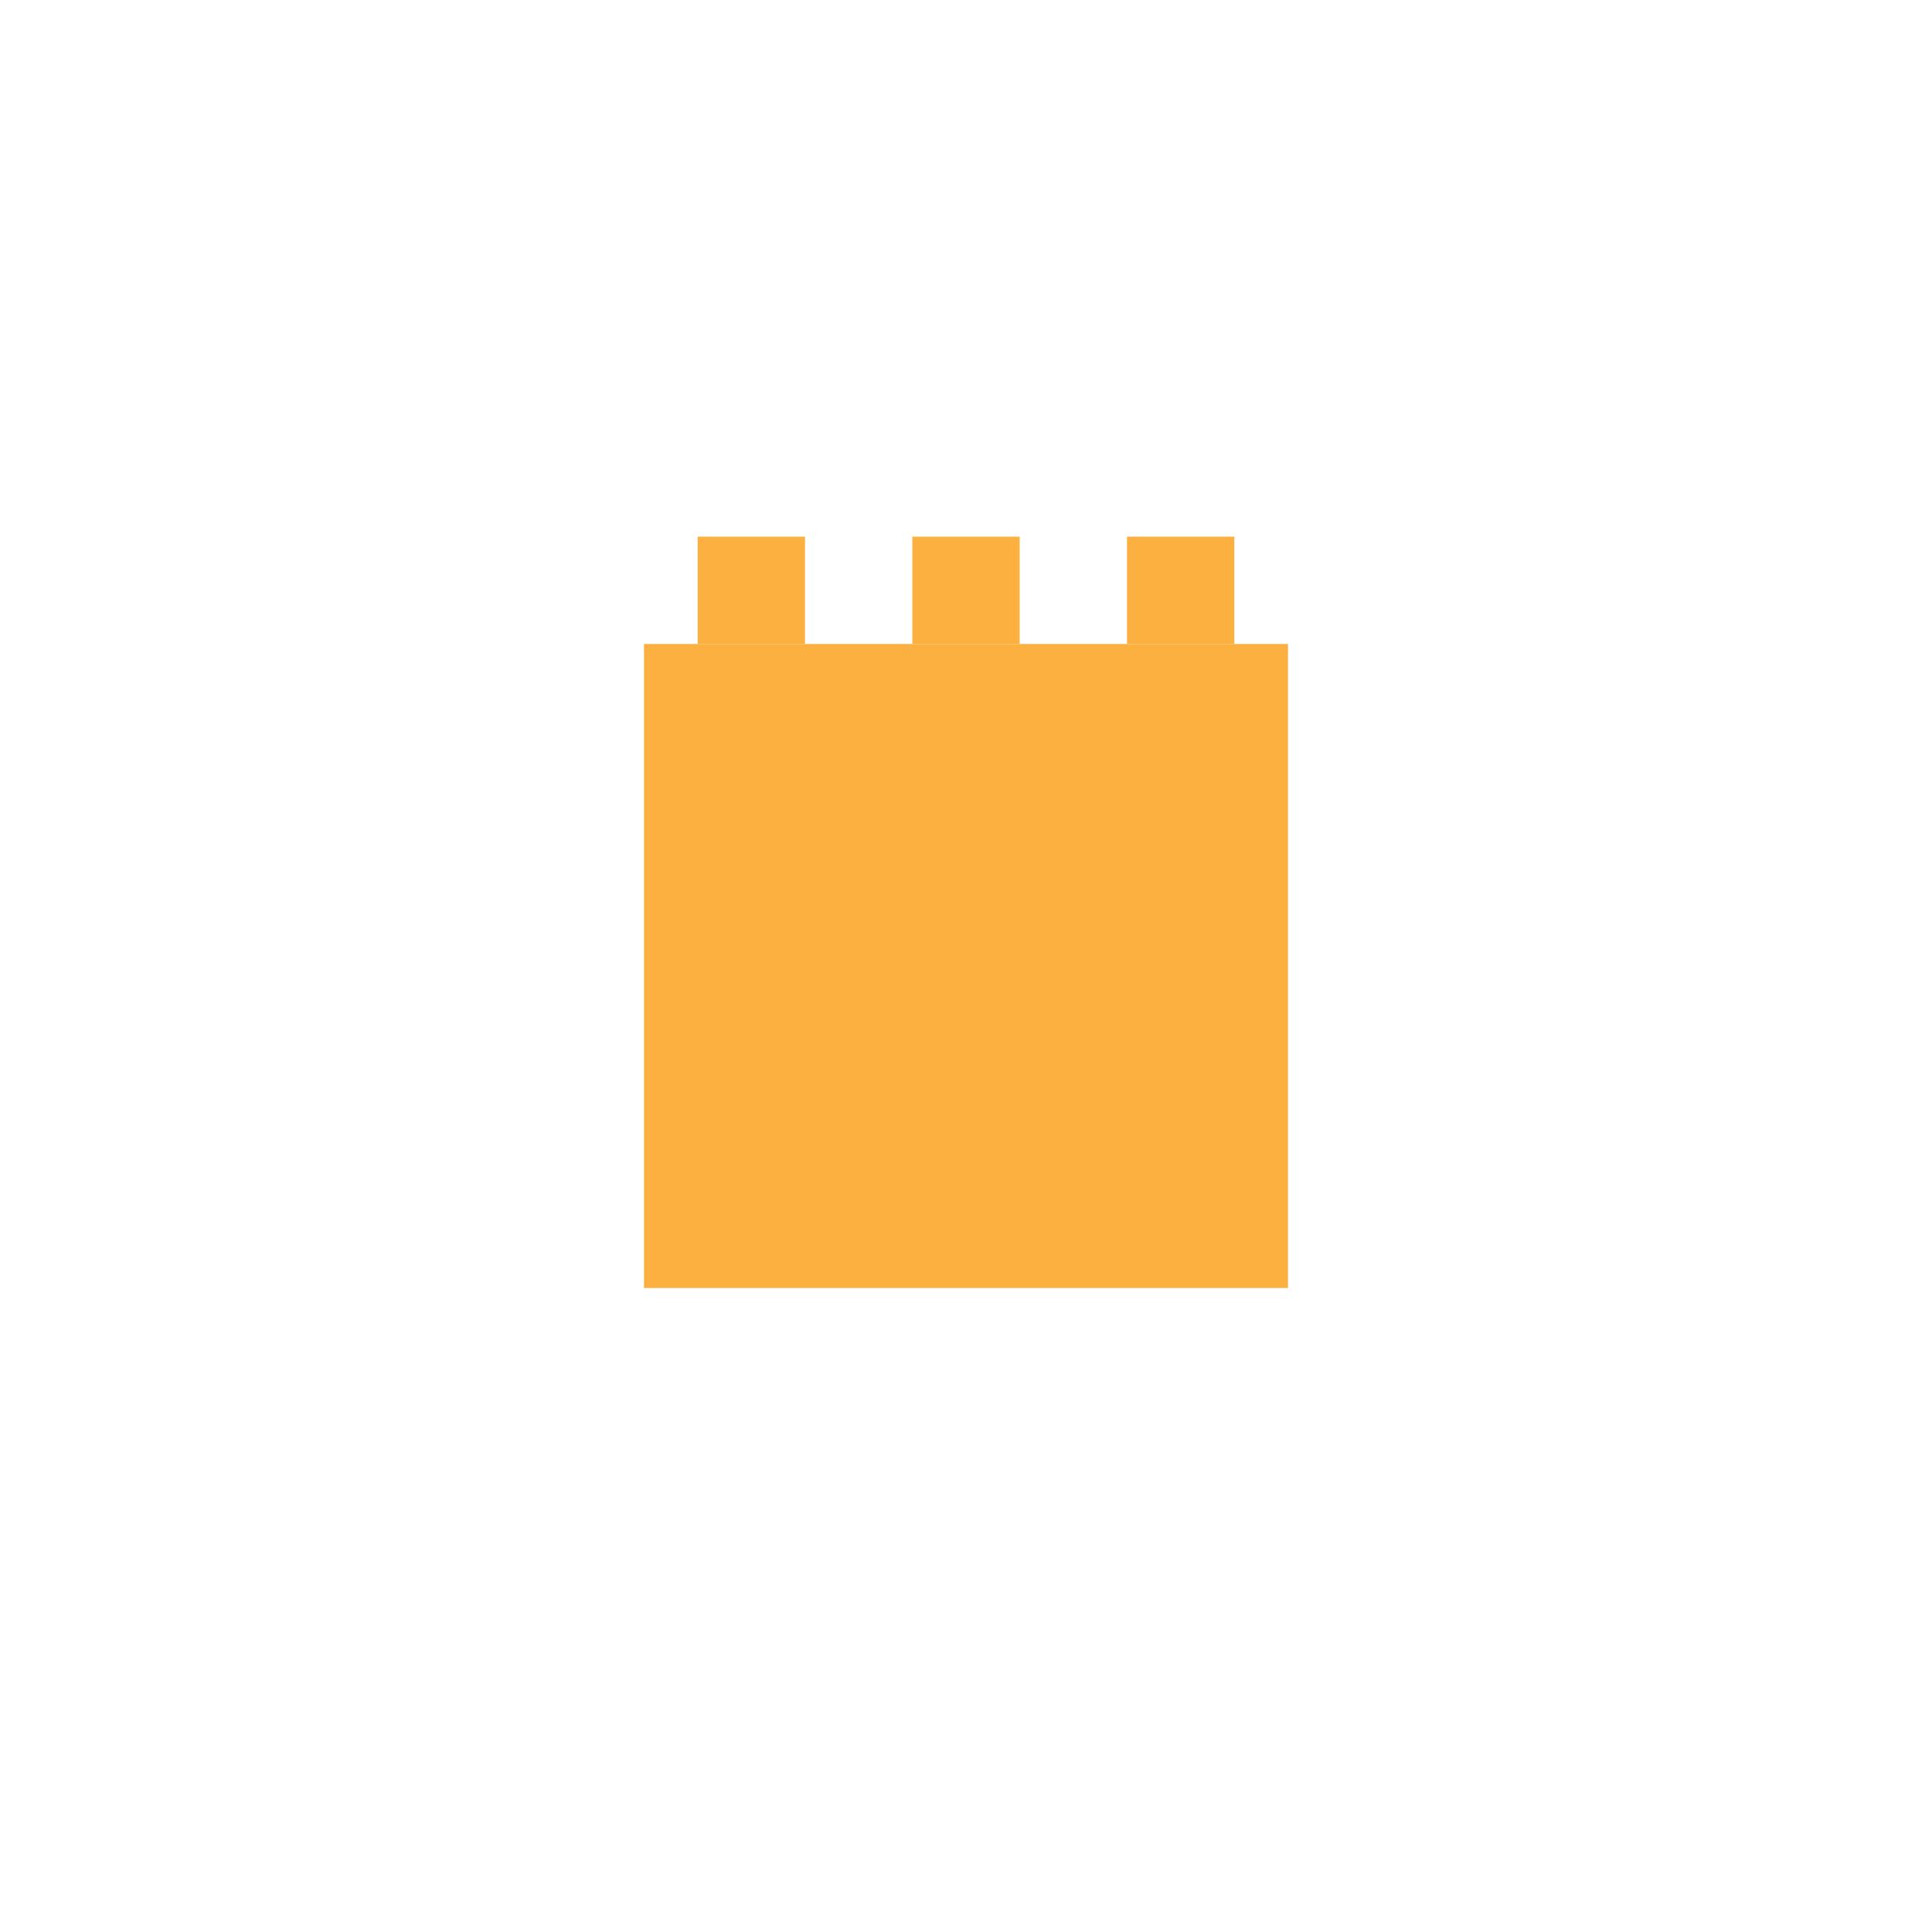
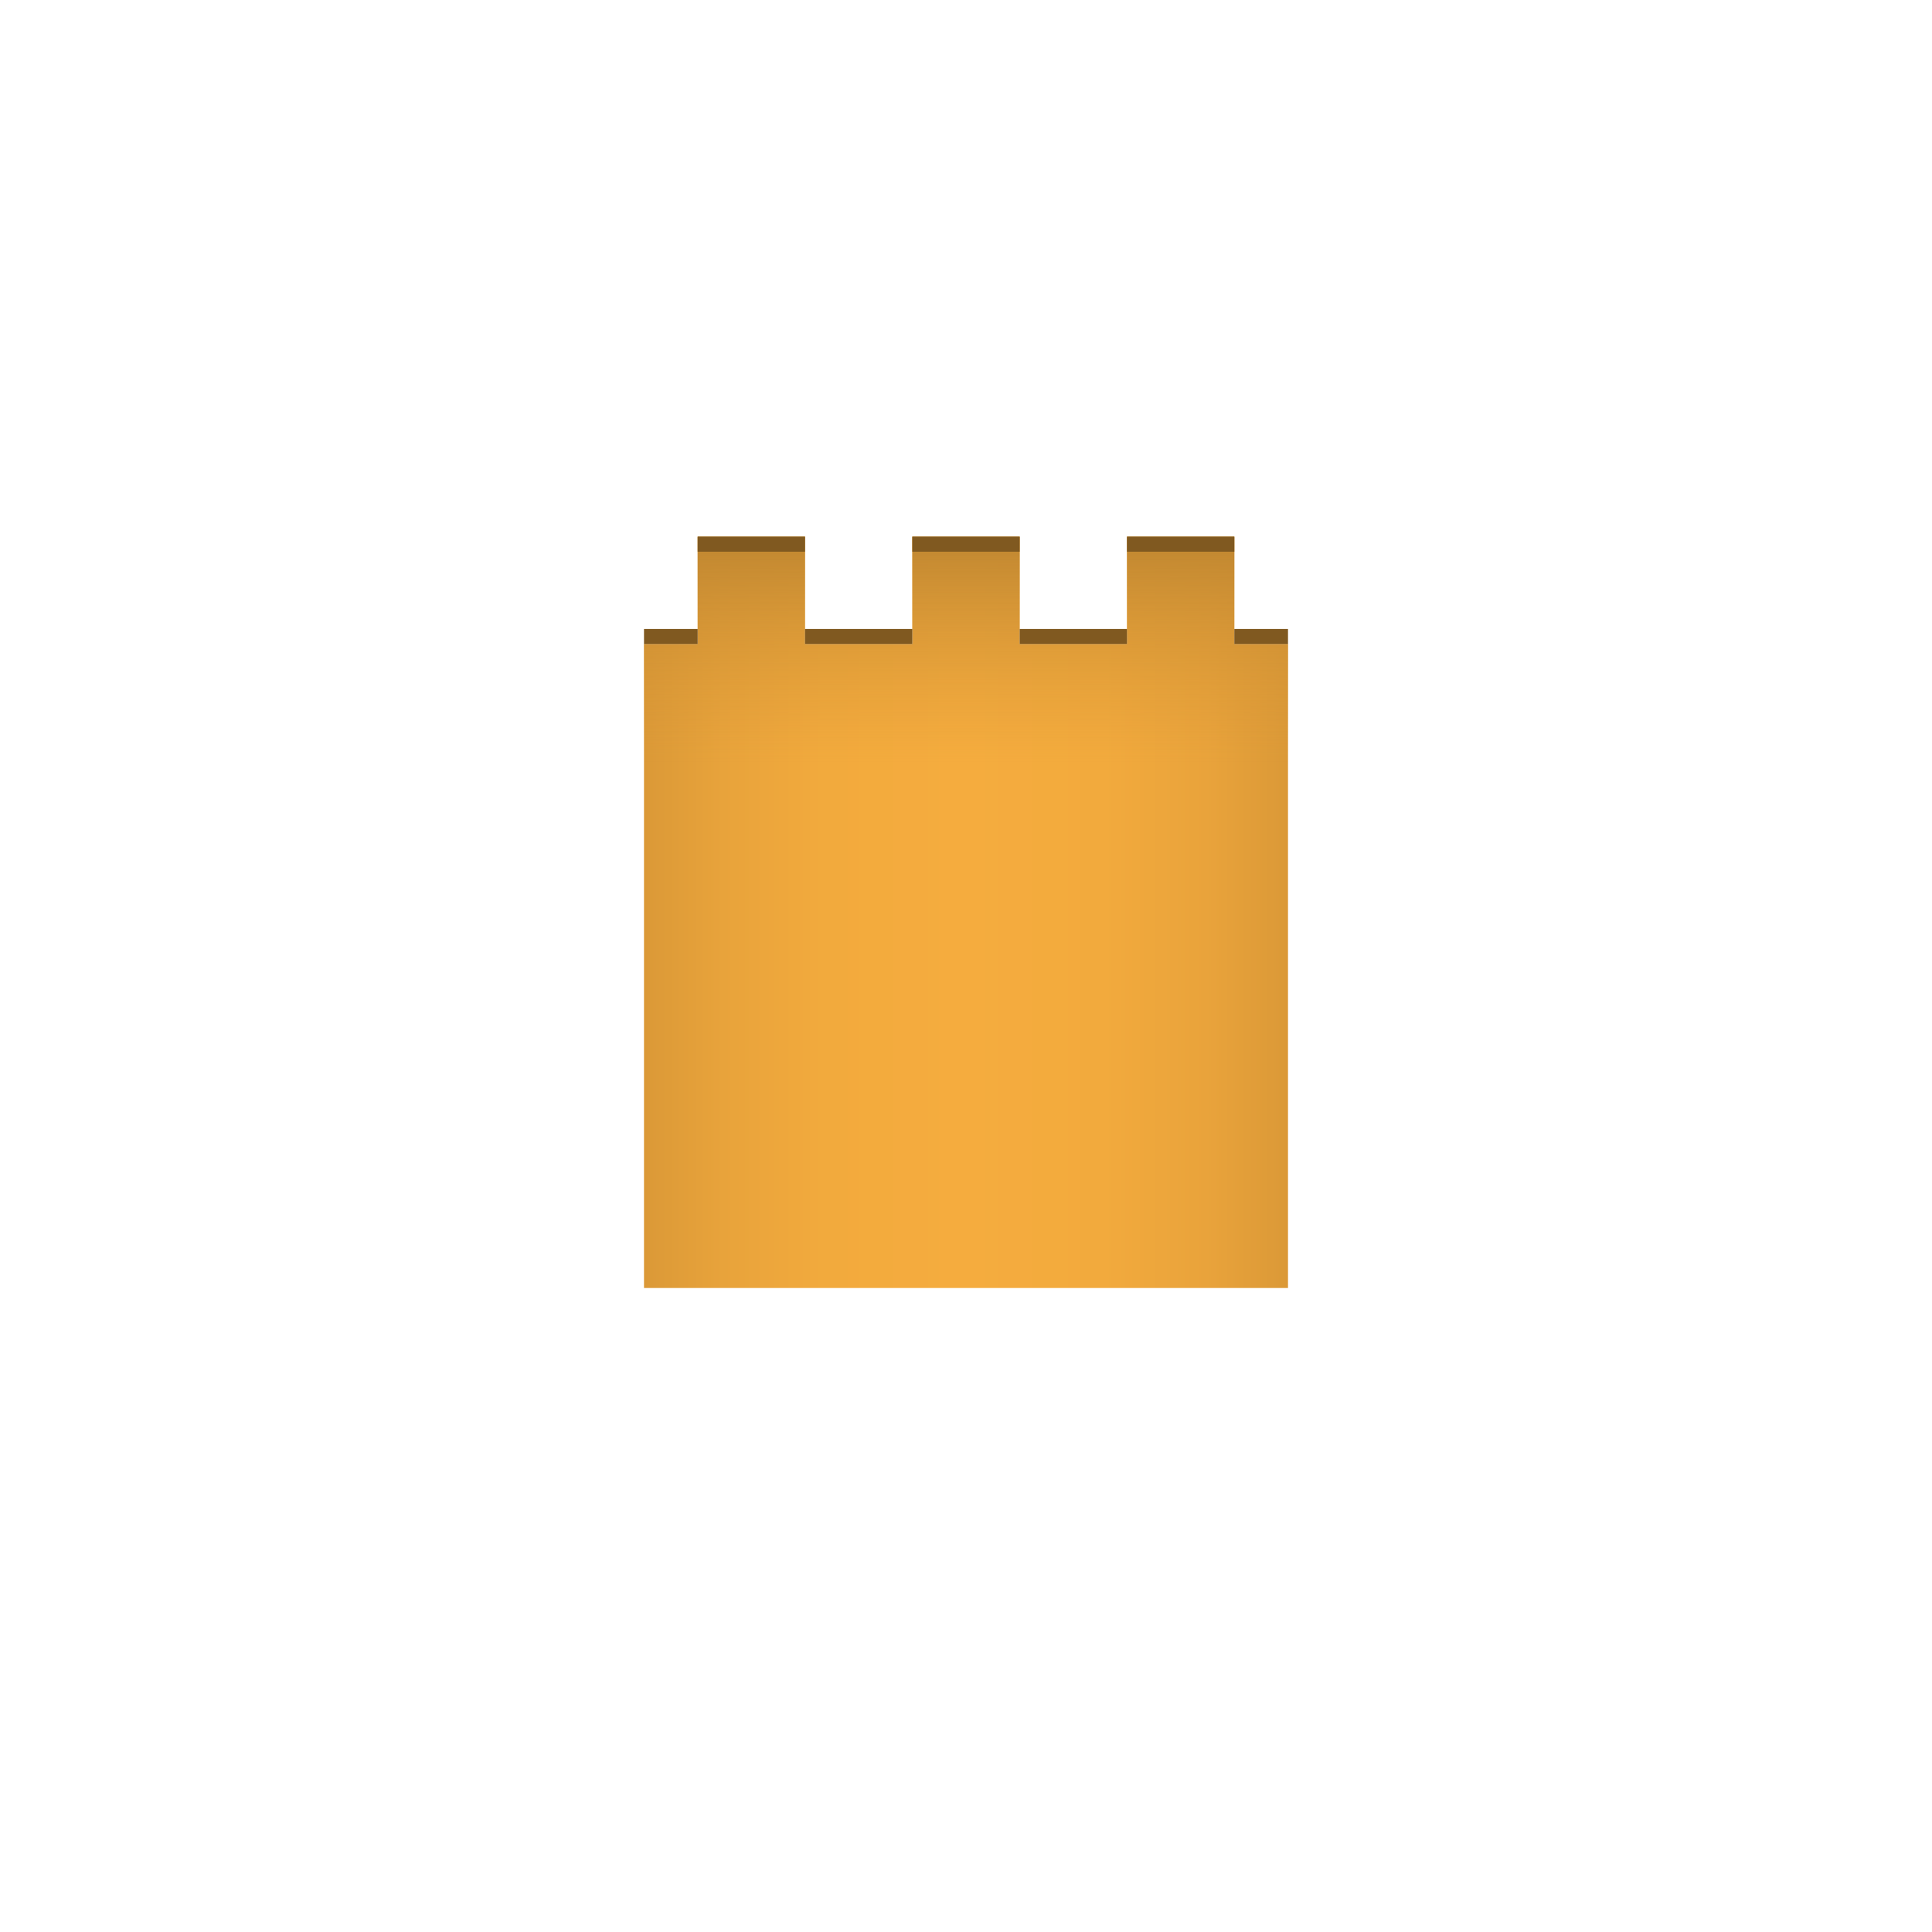
- <svg xmlns="http://www.w3.org/2000/svg" id="a" data-name="Layer 1" viewBox="0 0 90 90">
-   <rect x="30" y="30" width="30" height="30" style="fill: #fbb040;" />
+ <svg xmlns="http://www.w3.org/2000/svg" version="1.1" id="a" x="0px" y="0px" viewBox="0 0 90 90" style="enable-background:new 0 0 90 90;" xml:space="preserve">
+   <style type="text/css">
+ 	.st0{fill:url(#SVGID_1_);}
+ 	.st1{fill:url(#SVGID_00000132804610613404274150000016939999631005915024_);}
+ 	.st2{fill:#805920;}
+ </style>
  <g>
-     <rect x="32.5" y="25" width="5" height="5" style="fill: #fbb040;" />
-     <rect x="42.5" y="25" width="5" height="5" style="fill: #fbb040;" />
-     <rect x="52.5" y="25" width="5" height="5" style="fill: #fbb040;" />
+     <linearGradient id="SVGID_1_" gradientUnits="userSpaceOnUse" x1="30" y1="742.5" x2="60" y2="742.5" gradientTransform="matrix(1 0 0 1 0 -700)">
+       <stop offset="0" style="stop-color:#DB9937" />
+       <stop offset="0.123" style="stop-color:#E8A33B" />
+       <stop offset="0.281" style="stop-color:#F2AA3D" />
+       <stop offset="0.494" style="stop-color:#F5AC3E" />
+       <stop offset="0.713" style="stop-color:#F2AA3D" />
+       <stop offset="0.874" style="stop-color:#E9A33B" />
+       <stop offset="1" style="stop-color:#DB9937" />
+     </linearGradient>
+     <polygon class="st0" points="60,30 60,60 30,60 30,30 32.5,30 32.5,25 37.5,25 37.5,30 42.5,30 42.5,25 47.5,25 47.5,30 52.5,30    52.5,25 57.5,25 57.5,30  " />
  </g>
+   <g>
+     <linearGradient id="SVGID_00000097463230220002678810000011622298403246927786_" gradientUnits="userSpaceOnUse" x1="45" y1="60" x2="45" y2="25">
+       <stop offset="0.7" style="stop-color:#DB9937;stop-opacity:0" />
+       <stop offset="1" style="stop-color:#BF8630" />
+     </linearGradient>
+     <polygon style="fill:url(#SVGID_00000097463230220002678810000011622298403246927786_);" points="60,30 60,60 30,60 30,30 32.5,30    32.5,25 37.5,25 37.5,30 42.5,30 42.5,25 47.5,25 47.5,30 52.5,30 52.5,25 57.5,25 57.5,30  " />
+   </g>
+   <rect x="32.5" y="25" class="st2" width="5" height="0.7" />
+   <rect x="42.5" y="25" class="st2" width="5" height="0.7" />
+   <rect x="52.5" y="25" class="st2" width="5" height="0.7" />
+   <rect x="30" y="29.3" class="st2" width="2.5" height="0.7" />
+   <rect x="57.5" y="29.3" class="st2" width="2.5" height="0.7" />
+   <rect x="37.5" y="29.3" class="st2" width="5" height="0.7" />
+   <rect x="47.5" y="29.3" class="st2" width="5" height="0.7" />
</svg>
